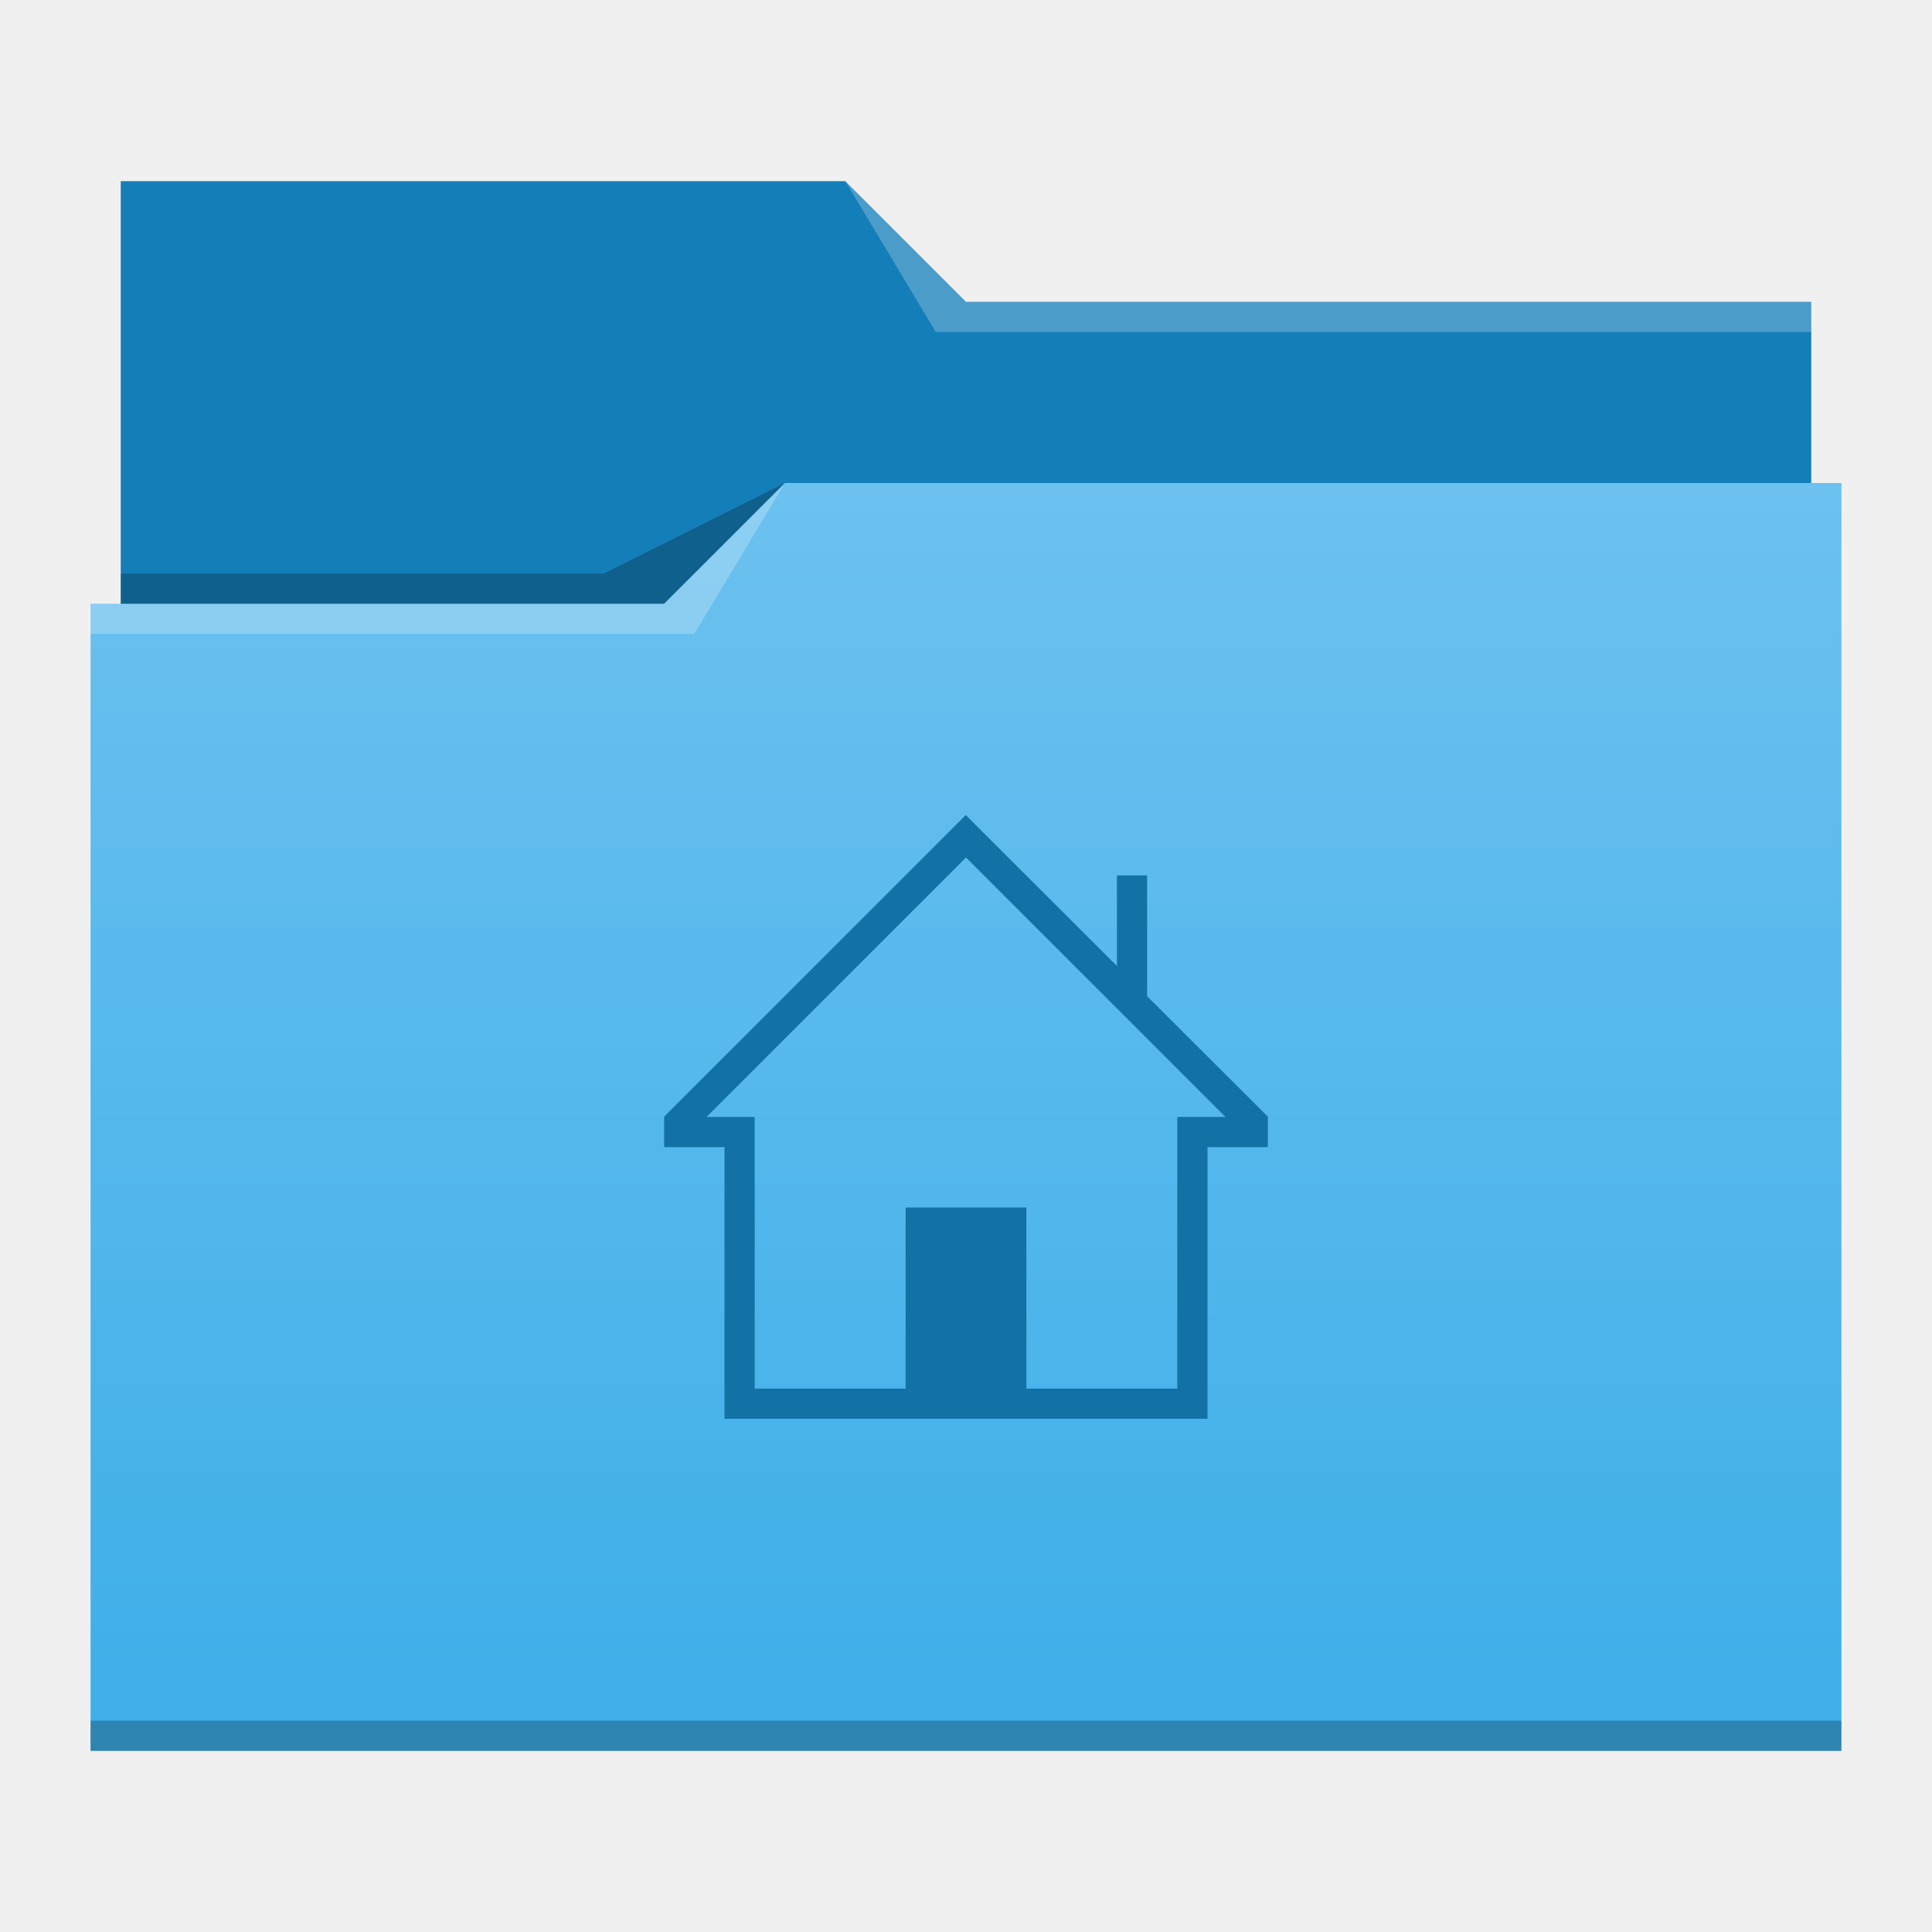
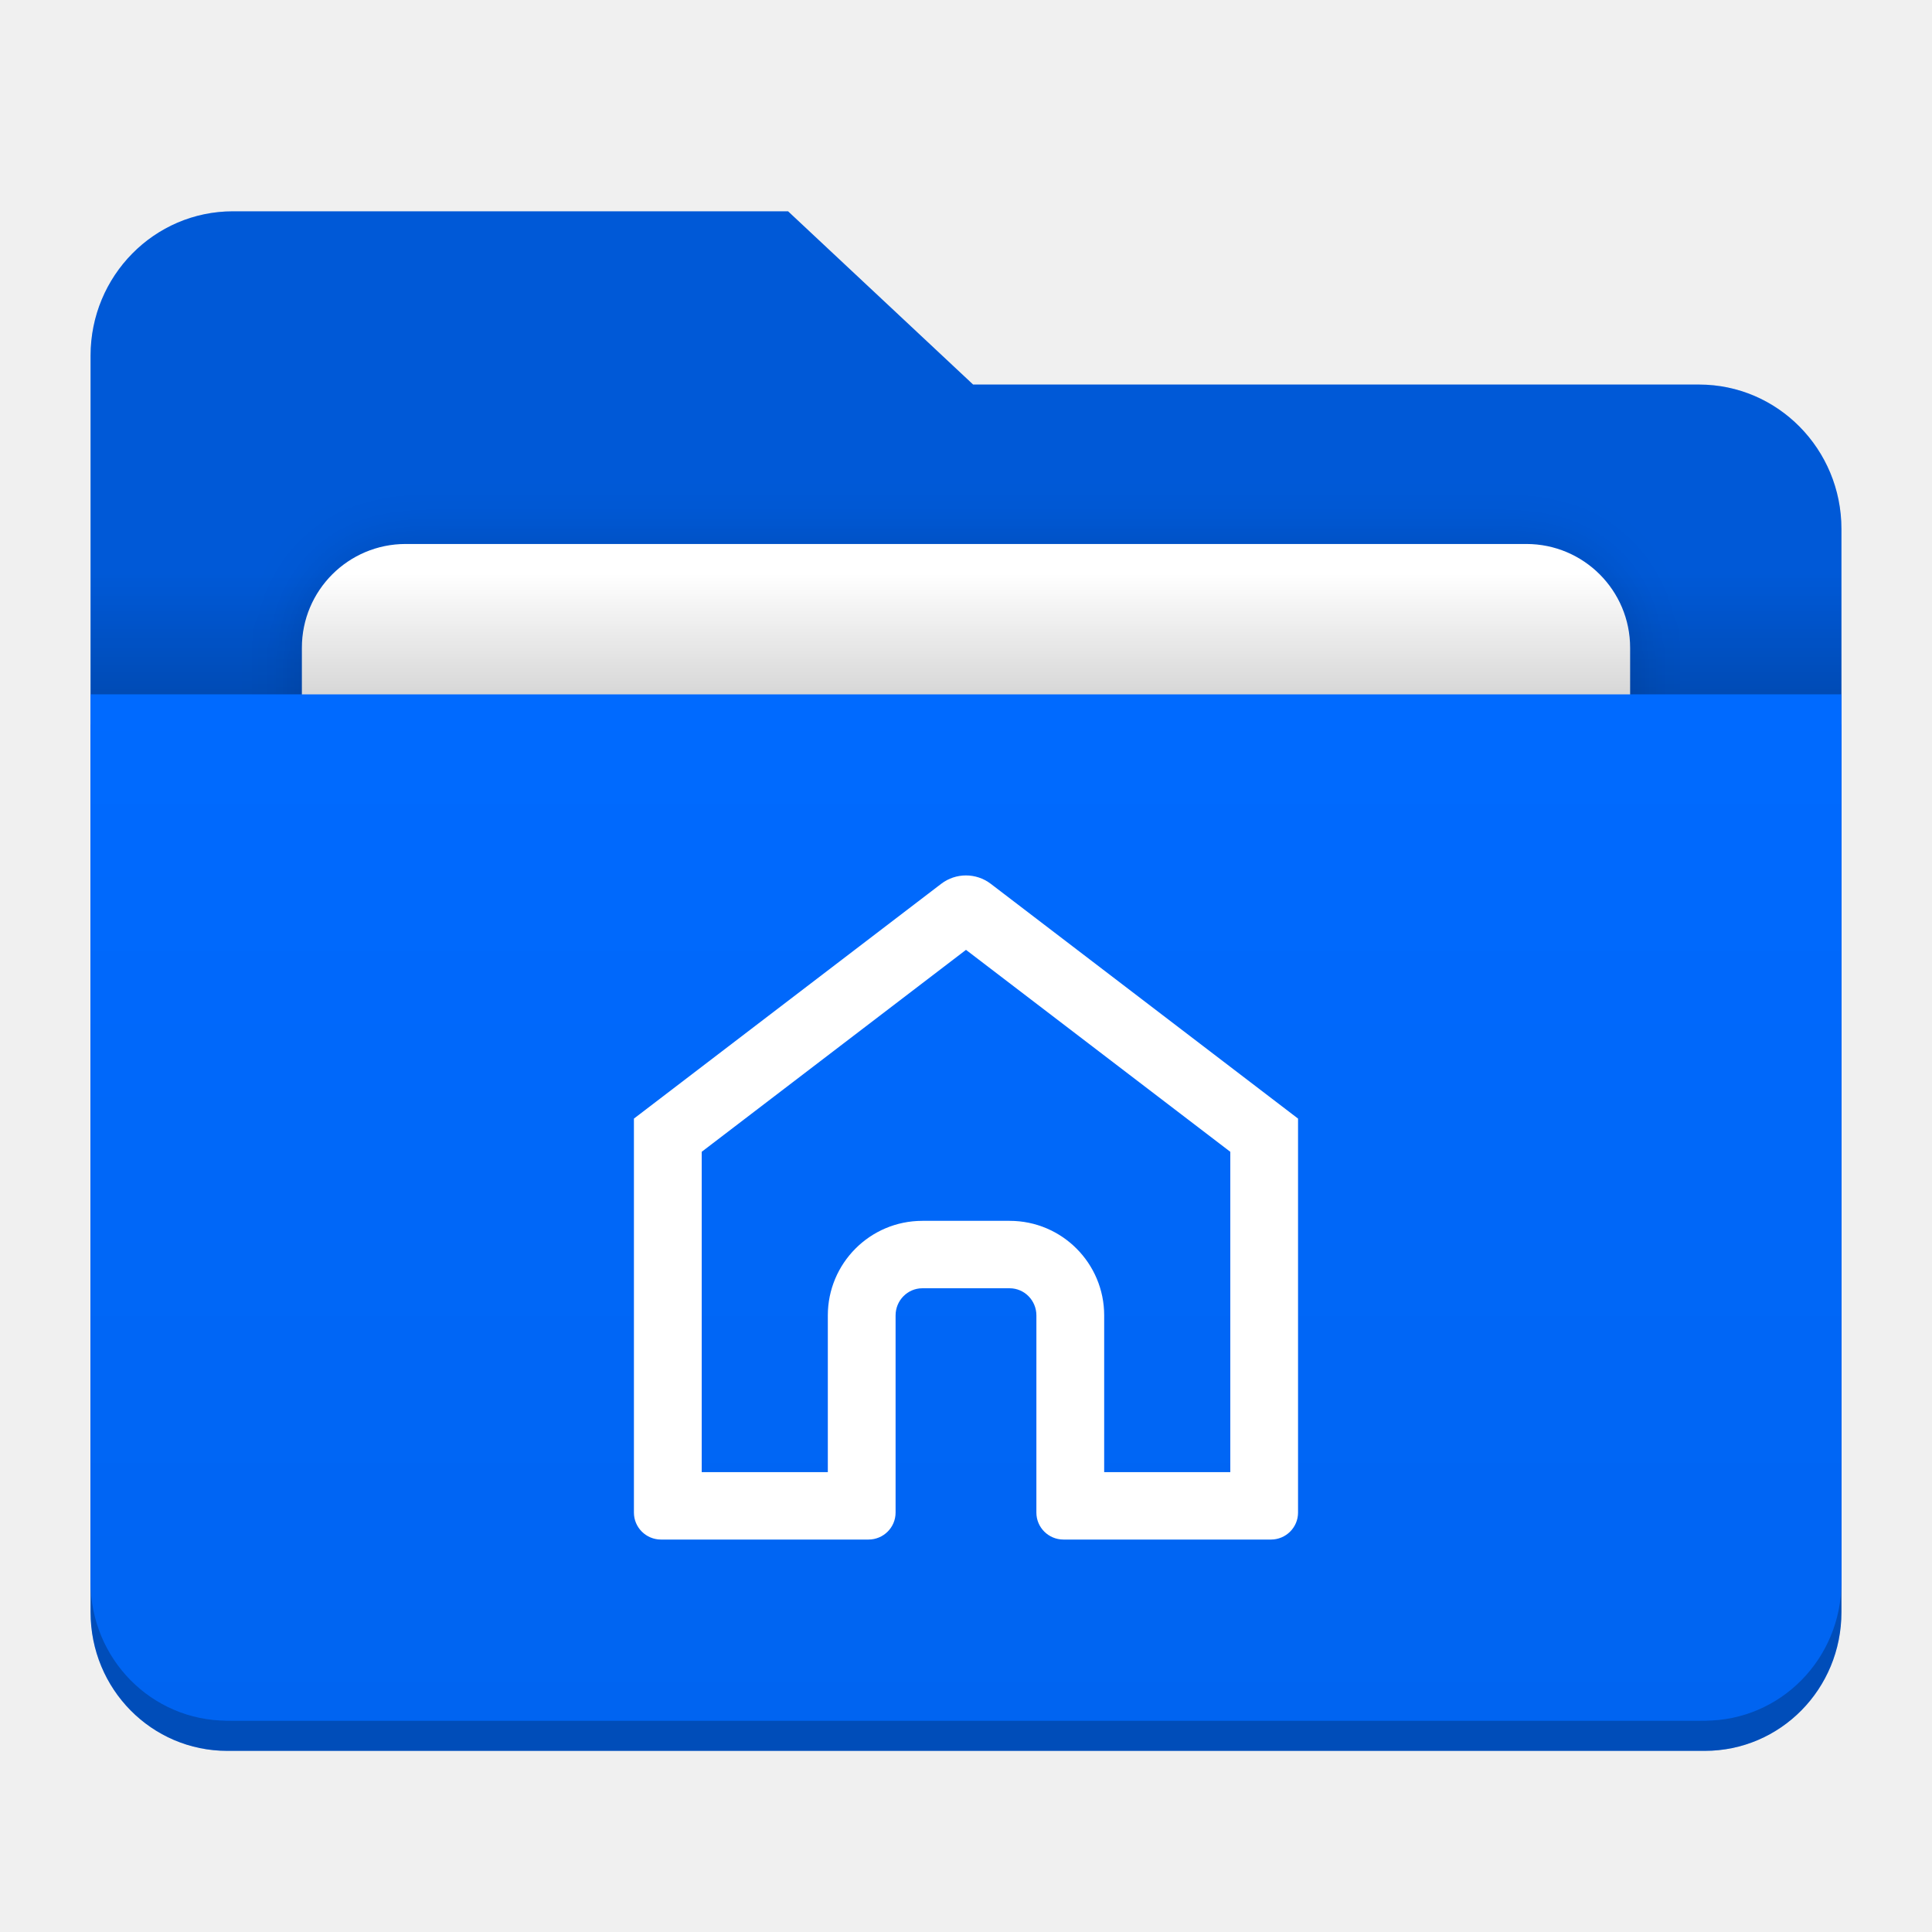
- <svg xmlns="http://www.w3.org/2000/svg" xmlns:xlink="http://www.w3.org/1999/xlink" width="64" version="1.1" height="64" viewBox="0 0 64 64">
-   <defs id="defs5455">
-     <linearGradient id="linearGradient4172">
-       <stop style="stop-color:#3daee9" id="stop4174" />
-       <stop offset="1" style="stop-color:#6cc1ef" id="stop4176" />
+ <svg xmlns="http://www.w3.org/2000/svg" version="1.1" viewBox="0 0 64 64">
+   <defs>
+     <style id="current-color-scheme" type="text/css">.ColorScheme-Highlight {
+         color:#006aff;
+       }
+       .ColorScheme-HighlightedText {
+         color:#ffffff;
+       }</style>
+     <linearGradient id="linearGradient1893" x2="0" y1="43" y2="35.797" gradientTransform="matrix(.453125 0 0 .5552941 3 -.8776383)" gradientUnits="userSpaceOnUse">
+       <stop stop-opacity=".157" offset="0" />
+       <stop stop-opacity="0" offset="1" />
    </linearGradient>
-     <linearGradient id="linearGradient4178" xlink:href="#linearGradient4172" y1="541.798" y2="499.784" gradientUnits="userSpaceOnUse" x2="0" gradientTransform="matrix(1 0 0 0.9996746 0 0.17645)" />
+     <linearGradient id="linearGradient887" x1="12" x2="12" y1="39.413" y2="17.414" gradientTransform="matrix(1.45 0 0 1.545454 -14.4 -3.912799)" gradientUnits="userSpaceOnUse">
+       <stop stop-opacity=".055" offset="0" />
+       <stop stop-color="#000008" stop-opacity="0" offset="1" />
+     </linearGradient>
+     <filter id="filter881" x="-.053" y="-.069" width="1.106" height="1.138" color-interpolation-filters="sRGB">
+       <feGaussianBlur stdDeviation="0.975" />
+     </filter>
  </defs>
-   <g id="layer1" transform="matrix(1 0 0 1 -384.5714 -483.798)">
-     <g id="layer1-5" transform="matrix(1 0 0 1 0 0.000005)">
-       <path style="fill:#147eb8" id="rect4180" d="m 388.571,489.798 0,5 0,22 c 0,0.554 0.446,1 1,1 l 54,0 c 0.554,0 1,-0.446 1,-1 l 0,-21.99 c 0,-0.003 -0.002,-0.006 -0.002,-0.01 l 0.002,0 0,-1 -28,0 -4,-4 -24,0 z" />
-       <path style="fill:url(#linearGradient4178)" id="rect4113" d="m 410.571,499.798 -4,4 -19,0 0,1 0.002,0 c -5e-5,0.004 -0.002,0.008 -0.002,0.012 l 0,35.988 0,1 1,0 56,0 1,0 0,-1 0,-35.988 0,-0.012 0,-5 z" />
-       <path style="fill:#ffffff;fill-opacity:0.235;fill-rule:evenodd" id="path4224-4" d="m 387.571,503.798 0,1 20,0 3,-5 -4,4 z" />
-       <path style="fill-opacity:0.235;fill-rule:evenodd" id="path4228-2" d="m 388.571,502.798 0,1 18,0 4,-4 -6,3 z" />
-       <path style="fill-opacity:0.235" id="path4151-2" d="m 387.571,540.798 0,1 1,0 56,0 1,0 0,-1 -1,0 -56,0 -1,0 z" />
-       <path style="fill:#ffffff;fill-opacity:0.235;fill-rule:evenodd" id="path4196" d="m 28,6 3,5 2,0 27,0 0,-1 -27,0 -1,0 z" transform="matrix(1 0 0 1 384.5714 483.798)" />
-     </g>
-     <path style="fill:#1272a5" id="rect4208" d="M 31.992 27 L 22 36.992 L 22.008 37 L 22 37 L 22 38 L 24 38 L 24 46 L 24 47 L 40 47 L 40 46 L 40 38 L 42 38 L 42 37 L 41.992 37 L 42 36.992 L 38 33 L 38 32.998 L 38 29 L 37 29 L 37 32 L 31.992 27 z M 32 28.406 L 40.594 37 L 39 37 L 39 38 L 39 46 L 34 46 L 34 40 L 30 40 L 30 46 L 25 46 L 25 38 L 25 37 L 23.406 37 L 32 28.406 z " transform="matrix(1 0 0 1 384.5714 483.798)" />
+   <path class="ColorScheme-Highlight" d="m3 24h58v29.405c0 2.545-2.021 4.595-4.531 4.595h-48.938c-2.51 0-4.531-2.049-4.531-4.595v-29.405z" fill="currentColor" />
+   <path d="M 3,24 H 61 V 53.405 C 61,55.951 58.979,58 56.469,58 H 7.531 C 5.021,58 3,55.951 3,53.405 Z" fill-opacity=".275" stroke-width=".426" />
+   <path id="Combined-Shape" class="ColorScheme-Highlight" d="M 32.236,12.739 H 56.285 C 58.889,12.739 61,14.88 61,17.521 V 52.218 C 61,54.859 58.889,57 56.285,57 H 7.715 C 5.111,57 3,54.859 3,52.218 V 11.782 C 3,9.141 5.111,7 7.715,7 H 26.106 Z" fill="currentColor" />
+   <path d="M 32.236,12.739 H 56.285 C 58.889,12.739 61,14.88 61,17.521 V 52.218 C 61,54.859 58.889,57 56.285,57 H 7.715 C 5.111,57 3,54.859 3,52.218 V 11.782 C 3,9.141 5.111,7 7.715,7 H 26.106 Z" fill-opacity=".157" stroke-width=".475" />
+   <rect x="10" y="18.02" width="44" height="34" rx="3.438" fill-opacity=".157" filter="url(#filter881)" stroke-width=".371" />
+   <rect x="10" y="18.02" width="44" height="34" rx="3.438" fill="#fff" />
+   <path id="Rectangle" class="ColorScheme-Highlight" d="m3 23h58v29.405c0 2.545-2.021 4.595-4.531 4.595h-48.938c-2.51 0-4.531-2.049-4.531-4.595v-29.405z" fill="currentColor" />
+   <path d="m3 23h58v29.405c0 2.545-2.021 4.595-4.531 4.595h-48.938c-2.51 0-4.531-2.049-4.531-4.595v-29.405z" fill="url(#linearGradient887)" stroke-width=".426" />
+   <rect x="3" y="19" width="58" height="4" fill="url(#linearGradient1893)" />
+   <g id="home-folder" transform="matrix(.4812499 0 0 .4812499 1.99108 1.253328)" fill="none" fill-rule="evenodd">
+     <path id="house" d="m71.867 98.729h8.682v-22.05l-18.193-13.901-18.192 13.9v22.05h8.681v-10.787c0-3.576 2.895-6.51 6.51-6.51h6.003c3.615 0 6.51 2.933 6.51 6.51zm-4.665-10.787c0-1.033-0.826-1.87-1.845-1.87h-6.003c-1.019 0-1.845 0.837-1.845 1.87v13.571c0 1.025-0.835 1.856-1.866 1.856h-14.279c-1.03 0-1.866-0.831-1.866-1.856v-27.12l21.152-16.162c1.005-0.768 2.404-0.768 3.41-9e-6l21.152 16.162v27.12c0 1.025-0.835 1.856-1.866 1.856h-14.279c-1.03 0-1.866-0.831-1.866-1.856z" fill="#fff" fill-rule="nonzero" stroke-width=".93" />
  </g>
</svg>
